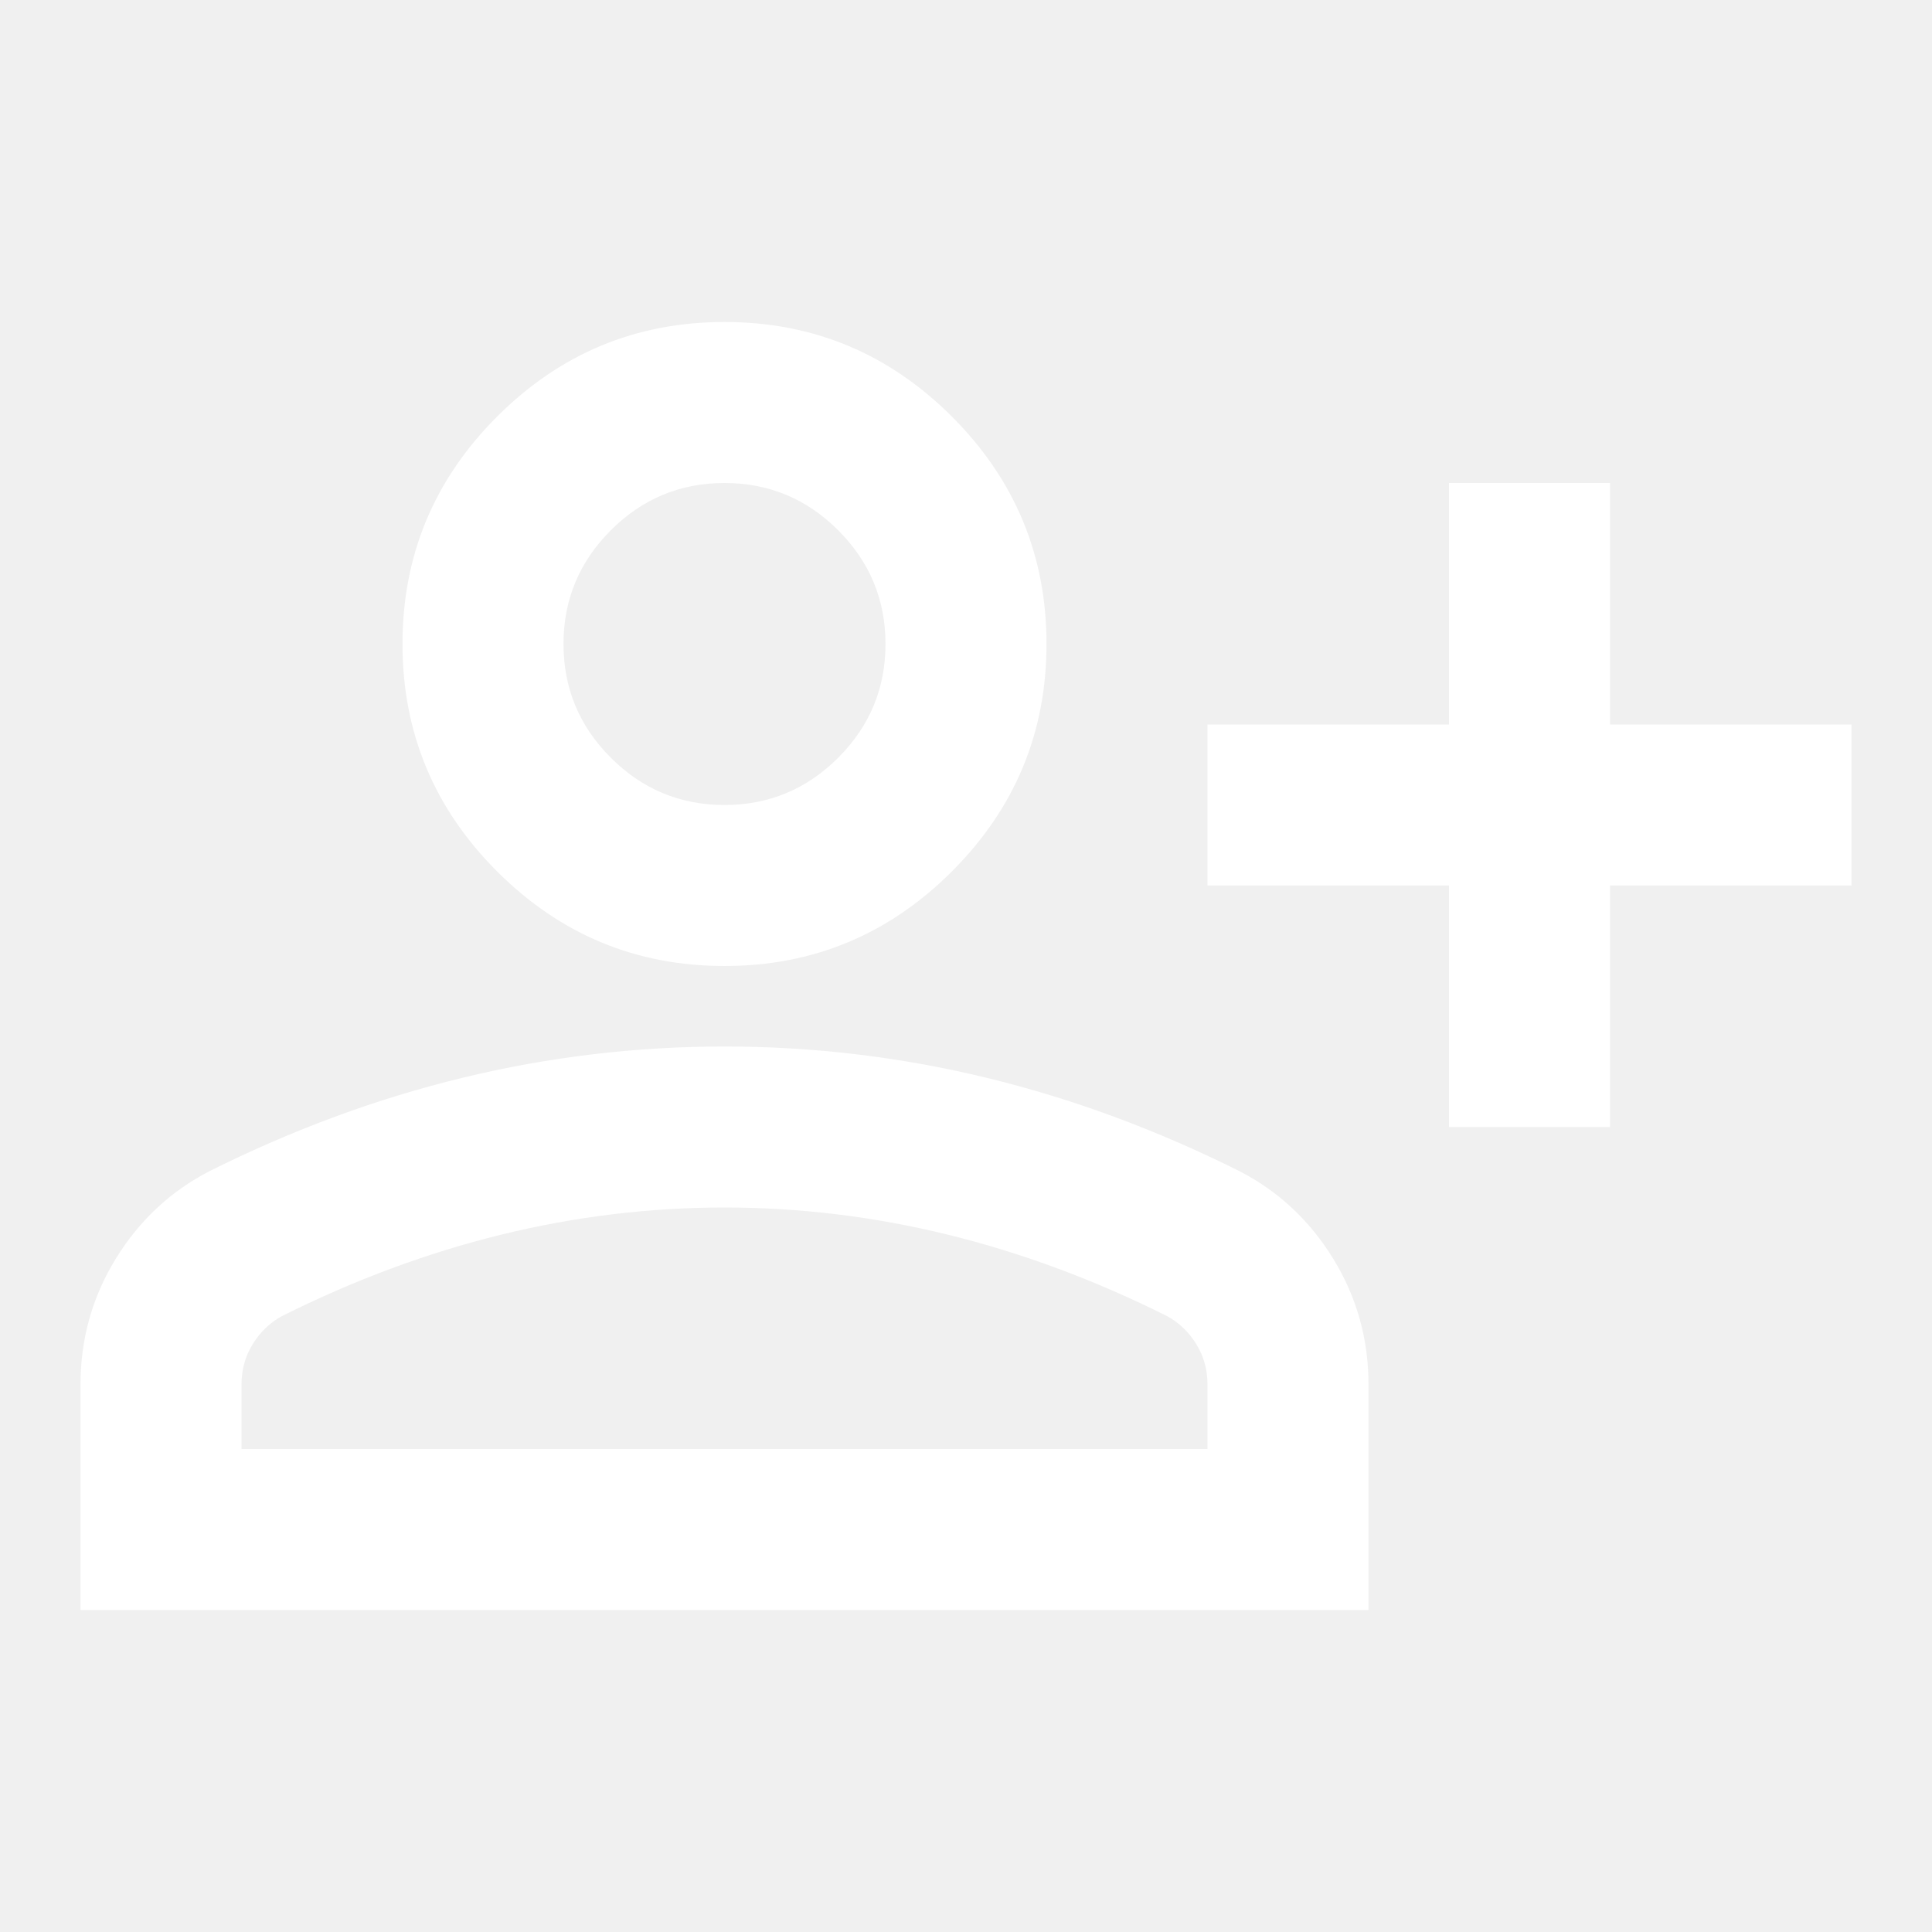
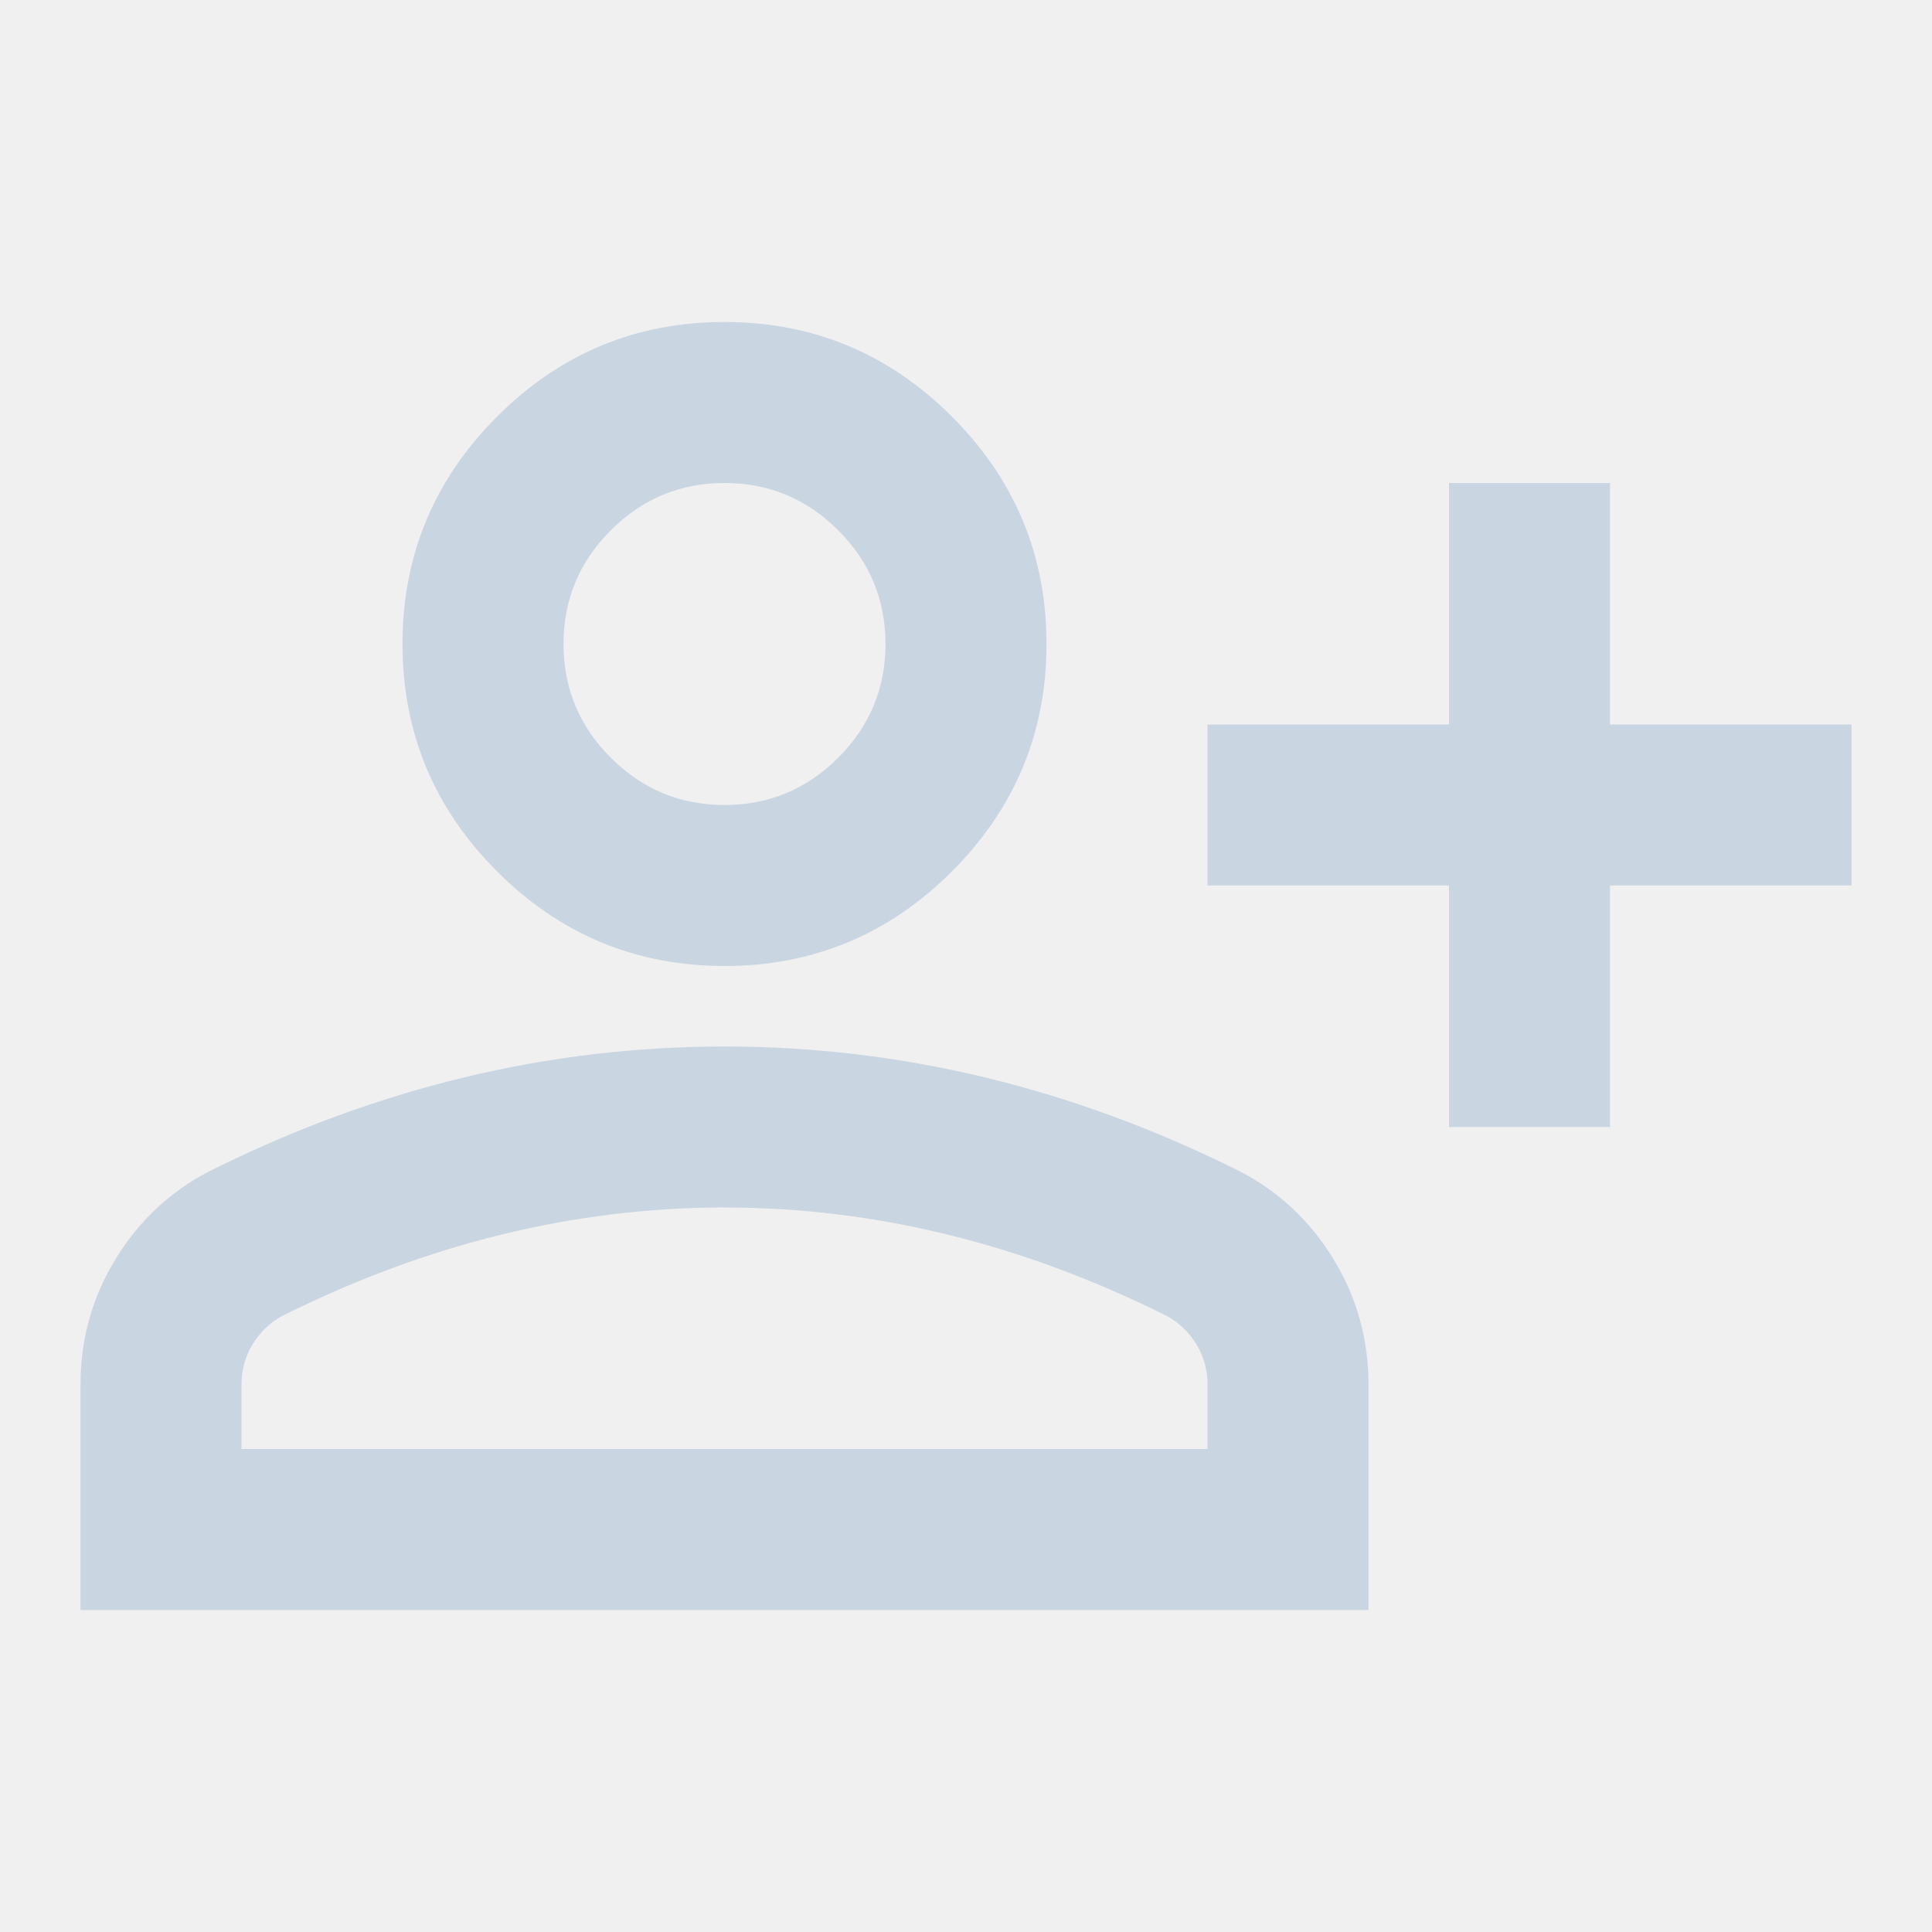
- <svg xmlns="http://www.w3.org/2000/svg" height="24px" viewBox="0 -960 960 960" width="24px" fill="#FFFFFF">
+ <svg xmlns="http://www.w3.org/2000/svg" height="24px" viewBox="0 -960 960 960" width="24px" fill="#cad5e2">
  <path d="M720-400v-120H600v-80h120v-120h80v120h120v80H800v120h-80Zm-360-80q-66 0-113-47t-47-113q0-66 47-113t113-47q66 0 113 47t47 113q0 66-47 113t-113 47ZM40-160v-112q0-34 17.5-62.5T104-378q62-31 126-46.5T360-440q66 0 130 15.5T616-378q29 15 46.5 43.5T680-272v112H40Zm80-80h480v-32q0-11-5.5-20T580-306q-54-27-109-40.5T360-360q-56 0-111 13.5T140-306q-9 5-14.5 14t-5.5 20v32Zm240-320q33 0 56.5-23.5T440-640q0-33-23.5-56.5T360-720q-33 0-56.5 23.5T280-640q0 33 23.5 56.5T360-560Zm0-80Zm0 400Z" />
</svg>
